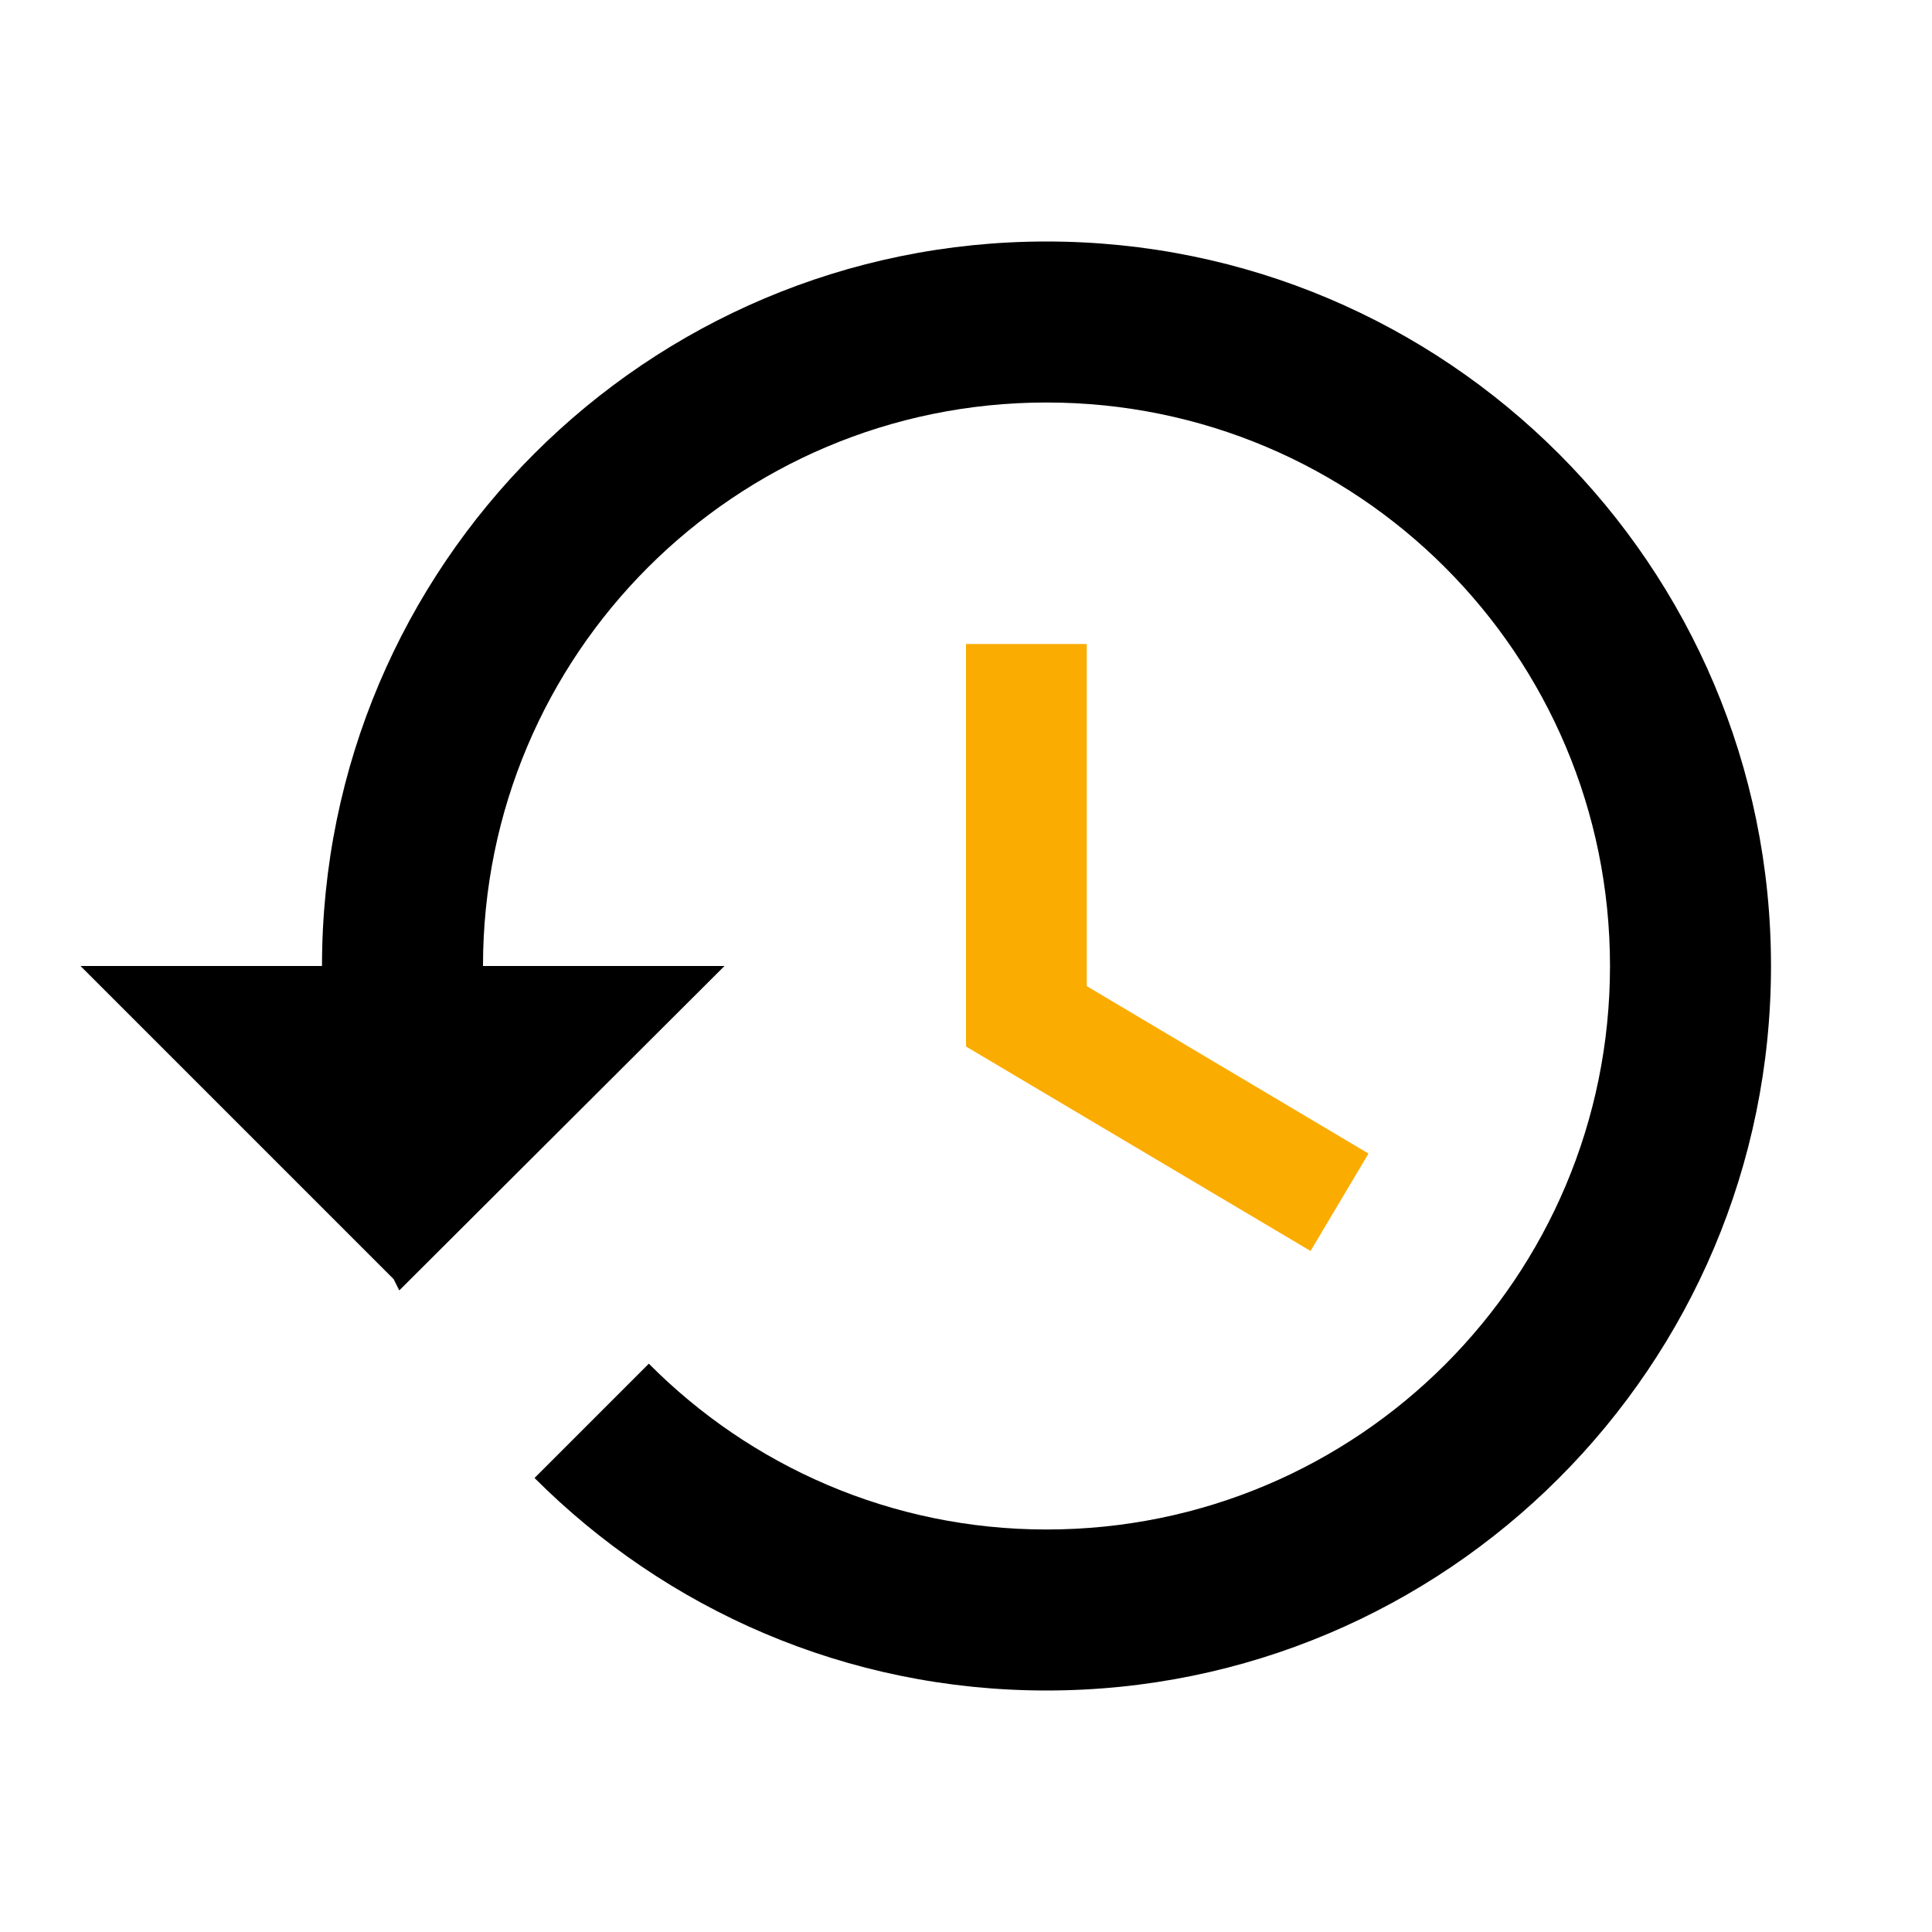
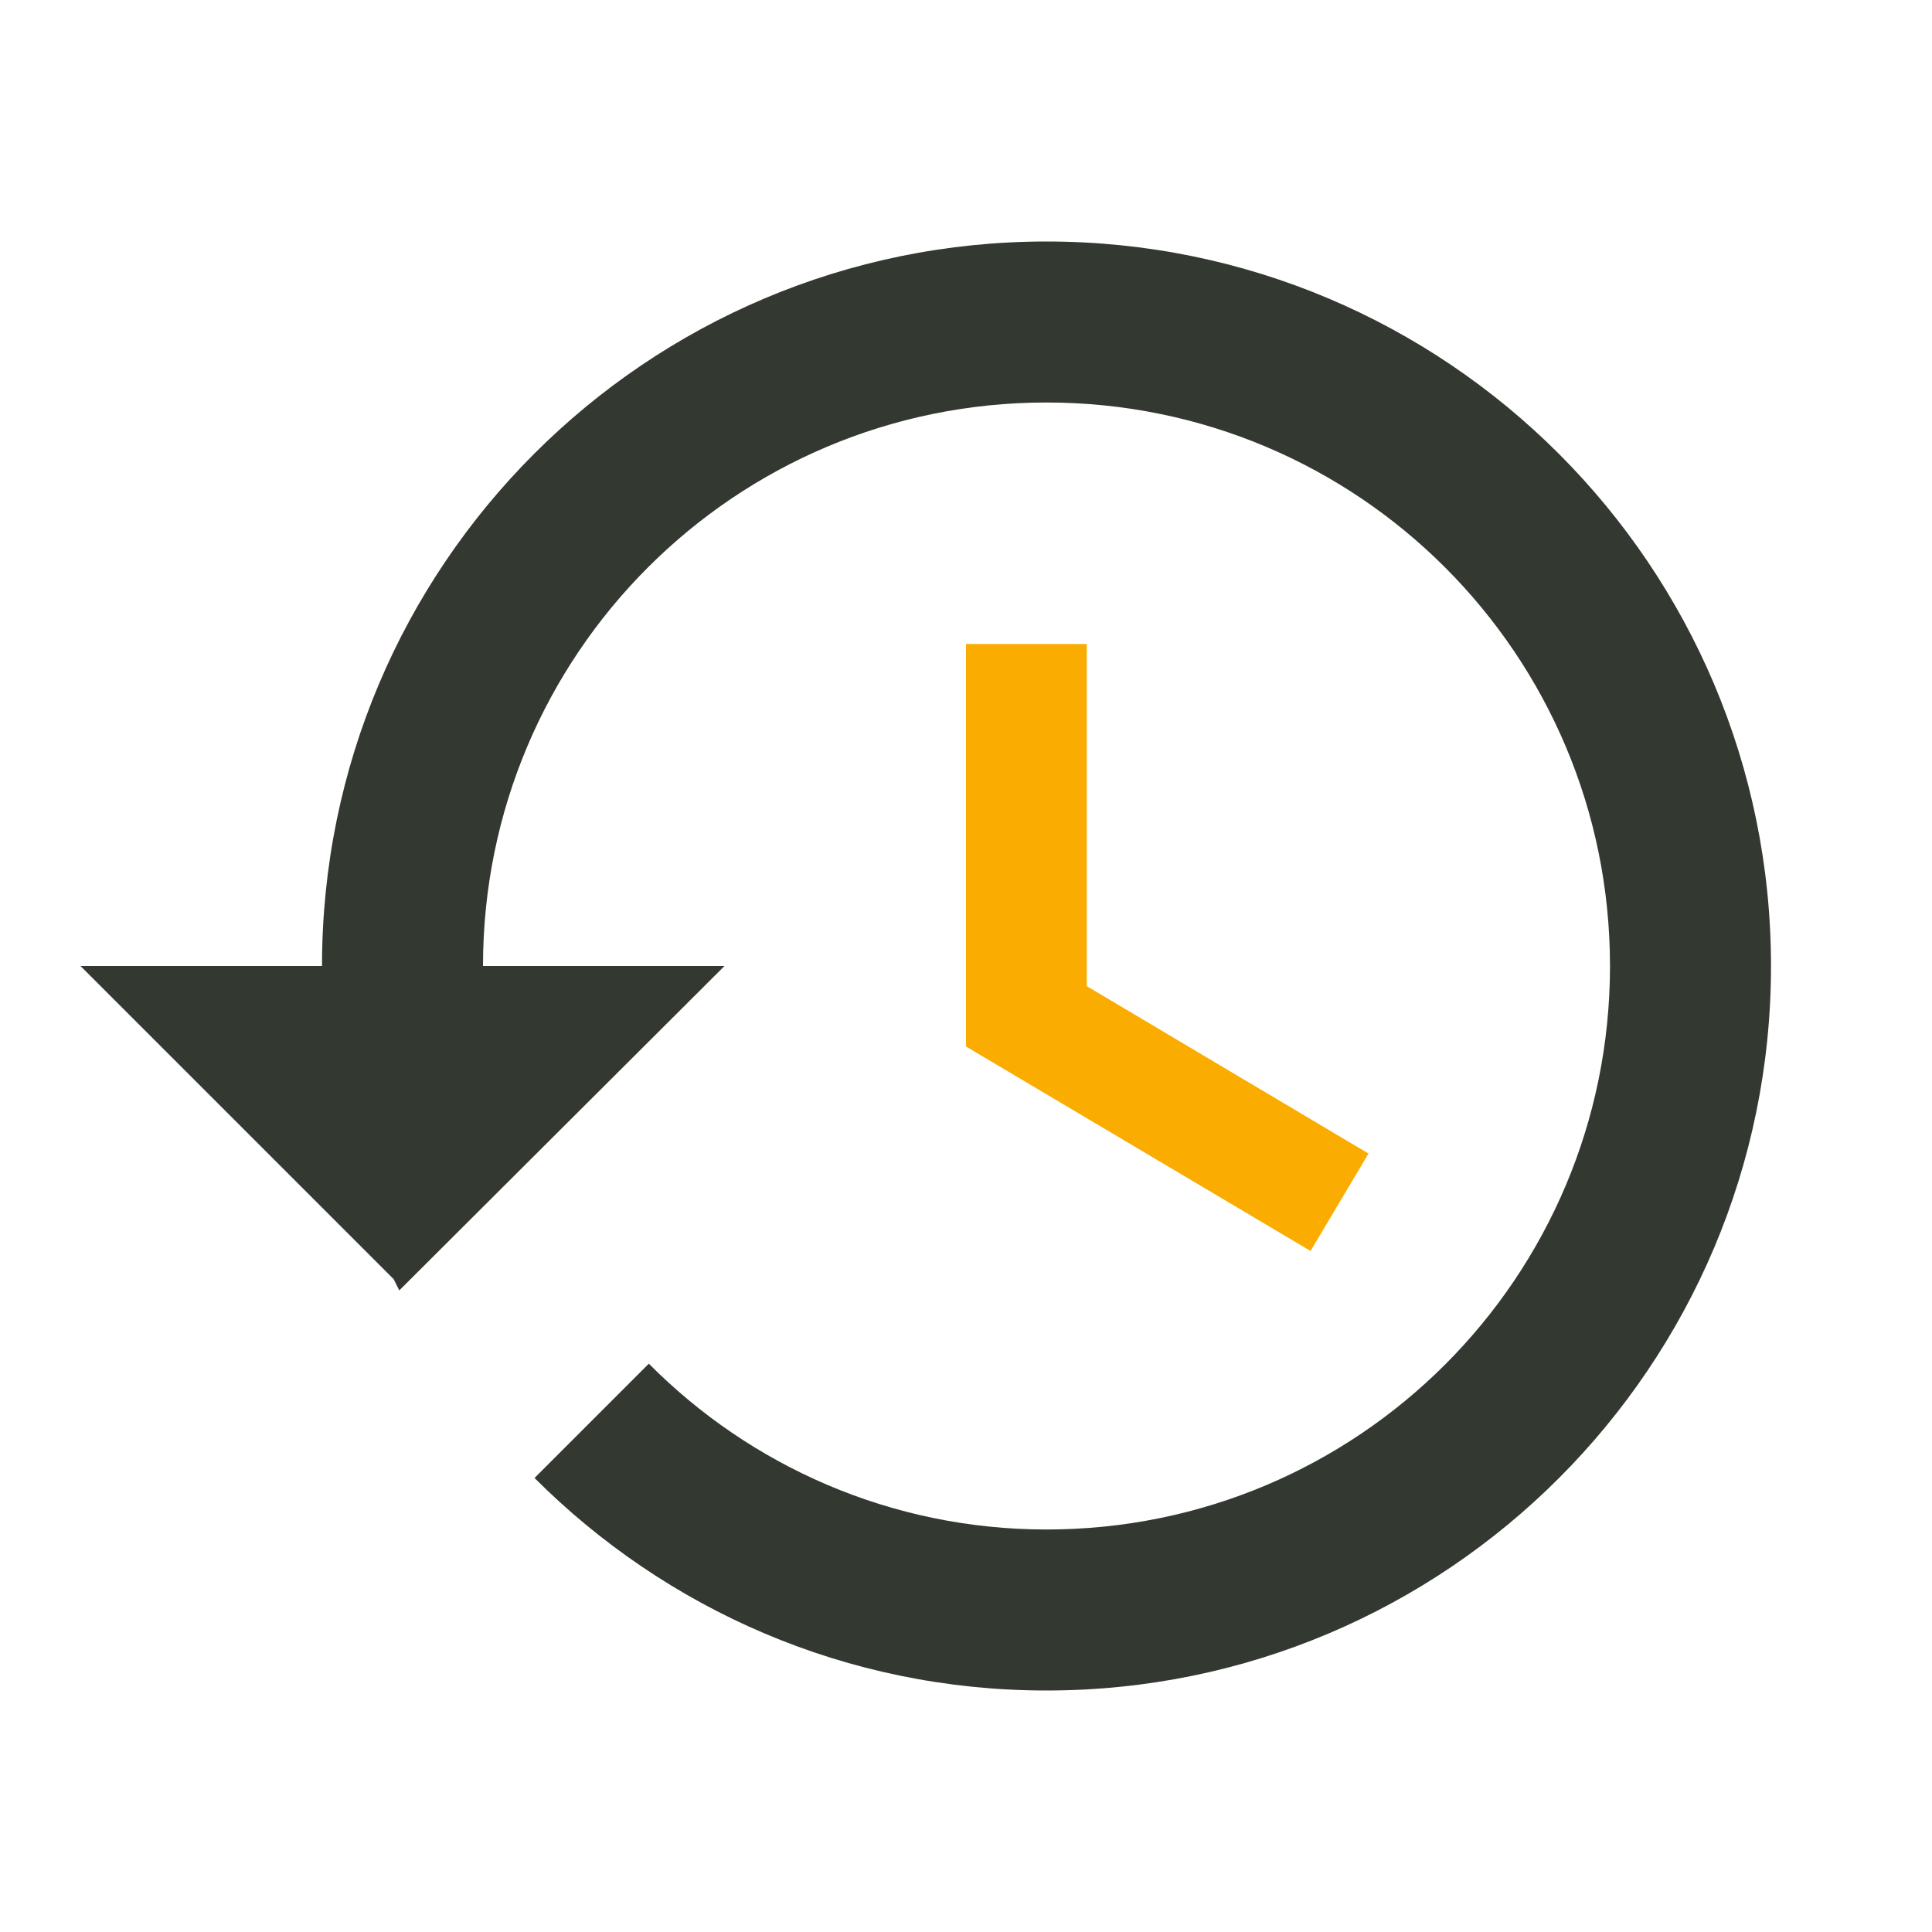
- <svg xmlns="http://www.w3.org/2000/svg" width="24px" height="24px" viewBox="0 0 24 24" version="1.1" id="svg4">
-   <defs id="defs8" />
-   <path id="path817" d="m 12,8 v 5 L 16.28,15.54 17,14.33 13.5,12.25 V 8 Z" style="fill:#faac00" />
-   <path d="M 13,3 C 8.03,3 4,7.03 4,12 H 1 L 4.89,15.89 4.96,16.03 9,12 H 6 c 0,-3.87 3.13,-7 7,-7 3.87,0 7,3.13 7,7 0,3.87 -3.13,7 -7,7 -1.93,0 -3.68,-0.79 -4.94,-2.06 L 6.64,18.36 C 8.27,19.99 10.51,21 13,21 c 4.97,0 9,-4.03 9,-9 0,-4.97 -4.03,-9 -9,-9 z" id="path2" />
+ <svg xmlns="http://www.w3.org/2000/svg" width="24px" height="24px" version="1.1" viewBox="0 0 24 24">
+   <path d="m12 8v5l4.28 2.54 0.72-1.21-3.5-2.08v-4.25z" fill="#faac00" />
+   <path d="m13 3c-4.97 0-9 4.03-9 9h-3l3.89 3.89 0.07 0.14 4.04-4.03h-3c0-3.87 3.13-7 7-7s7 3.13 7 7-3.13 7-7 7c-1.93 0-3.68-0.79-4.94-2.06l-1.42 1.42c1.63 1.63 3.87 2.64 6.36 2.64 4.97 0 9-4.03 9-9s-4.03-9-9-9z" fill="#333831" />
</svg>
